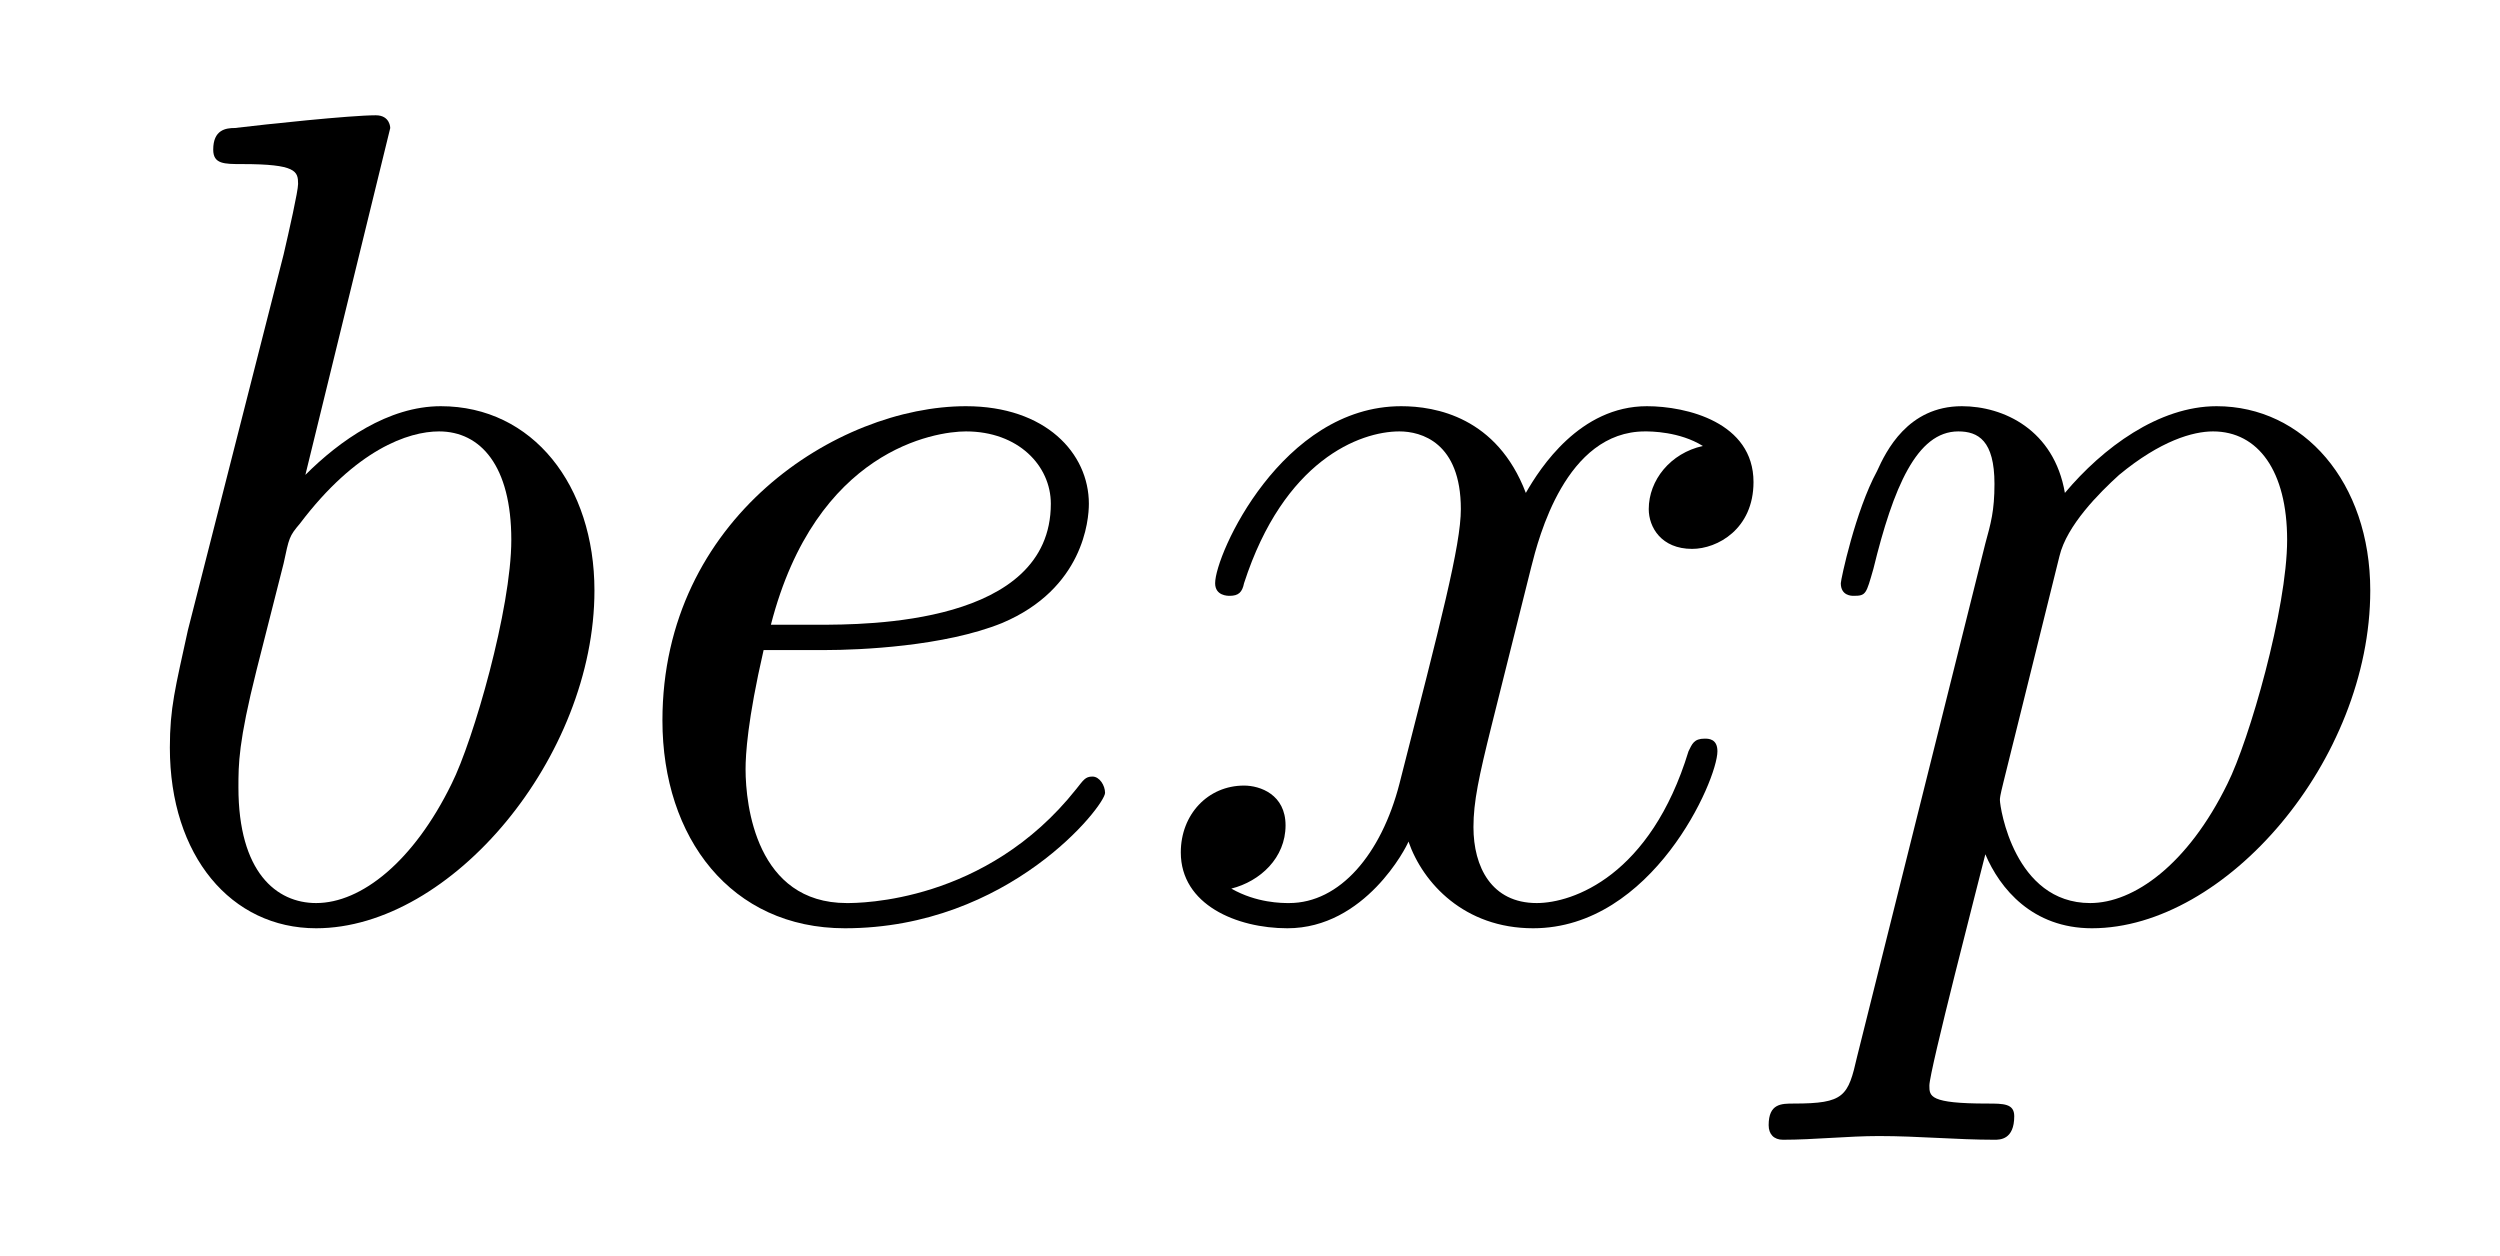
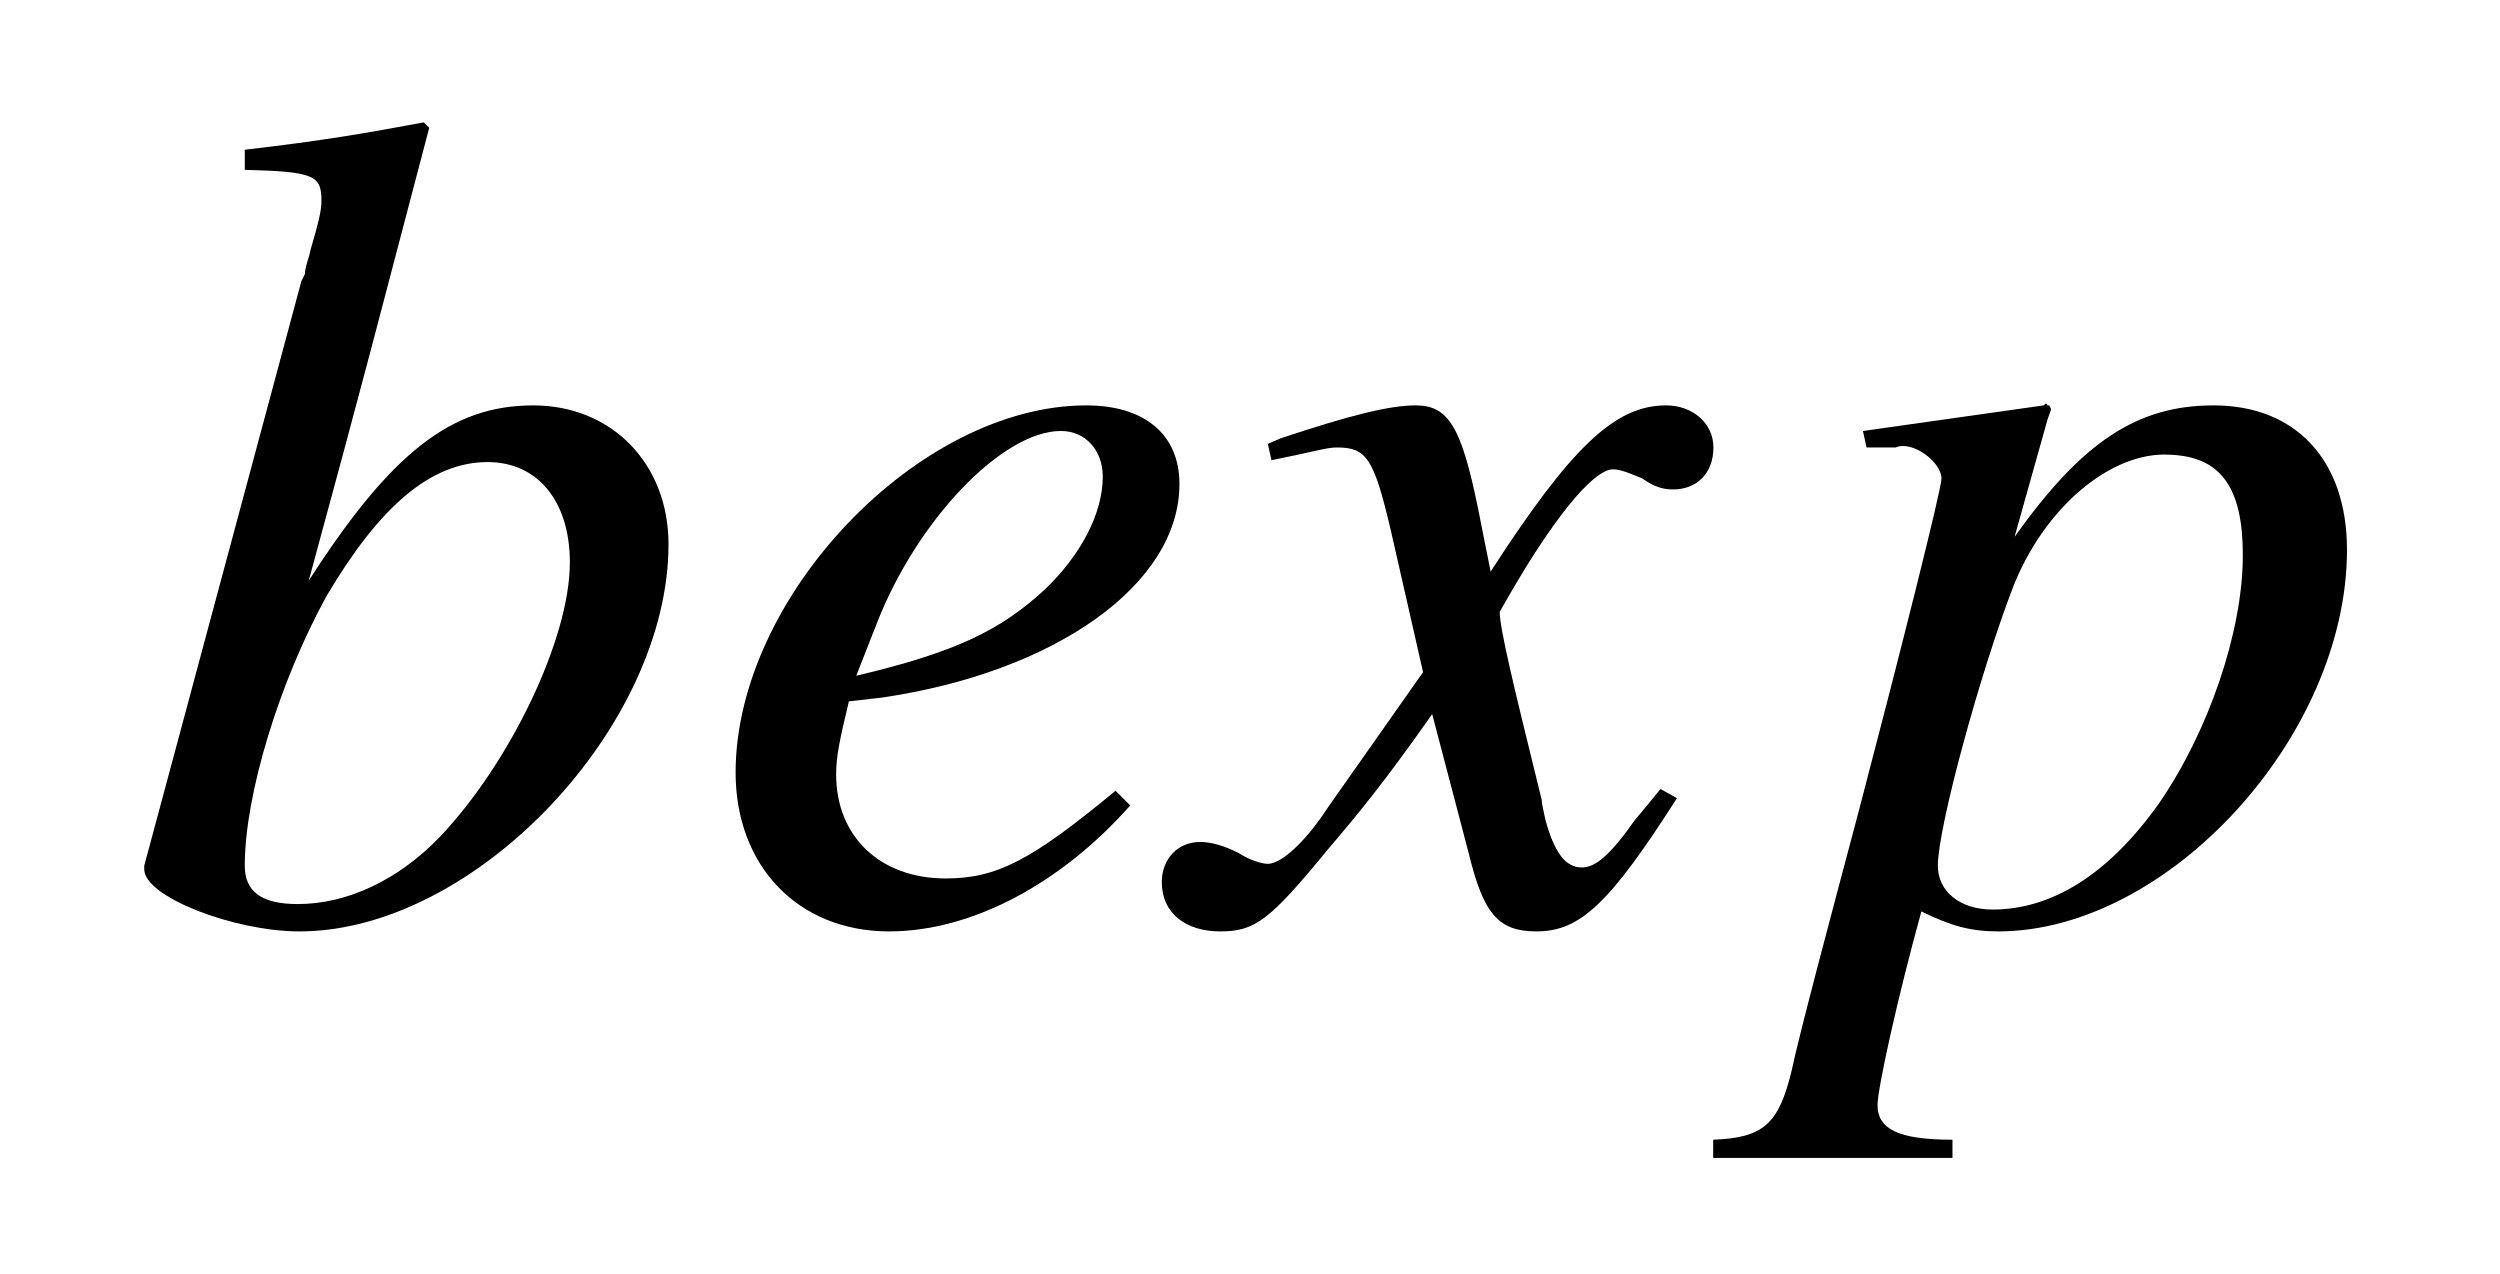
- <svg xmlns="http://www.w3.org/2000/svg" xmlns:xlink="http://www.w3.org/1999/xlink" viewBox="0 0 21.621 10.856" version="1.2">
+ <svg xmlns="http://www.w3.org/2000/svg" xmlns:xlink="http://www.w3.org/1999/xlink" viewBox="0 0 21.387 10.891" version="1.2">
  <defs>
    <g>
      <symbol overflow="visible" id="glyph0-0">
        <path style="stroke:none;" d="" />
      </symbol>
      <symbol overflow="visible" id="glyph0-1">
-         <path style="stroke:none;" d="M 2.375 -6.812 C 2.375 -6.812 2.375 -6.922 2.25 -6.922 C 2.031 -6.922 1.297 -6.844 1.031 -6.812 C 0.953 -6.812 0.844 -6.797 0.844 -6.625 C 0.844 -6.5 0.938 -6.5 1.094 -6.5 C 1.562 -6.5 1.578 -6.438 1.578 -6.328 C 1.578 -6.266 1.5 -5.922 1.453 -5.719 L 0.625 -2.469 C 0.516 -1.969 0.469 -1.797 0.469 -1.453 C 0.469 -0.516 1 0.109 1.734 0.109 C 2.906 0.109 4.141 -1.375 4.141 -2.812 C 4.141 -3.719 3.609 -4.406 2.812 -4.406 C 2.359 -4.406 1.938 -4.109 1.641 -3.812 Z M 1.453 -3.047 C 1.5 -3.266 1.5 -3.281 1.594 -3.391 C 2.078 -4.031 2.531 -4.188 2.797 -4.188 C 3.156 -4.188 3.422 -3.891 3.422 -3.25 C 3.422 -2.656 3.094 -1.516 2.906 -1.141 C 2.578 -0.469 2.125 -0.109 1.734 -0.109 C 1.391 -0.109 1.062 -0.375 1.062 -1.109 C 1.062 -1.312 1.062 -1.5 1.219 -2.125 Z M 1.453 -3.047 " />
+         <path style="stroke:none;" d="M 1.094 -6.406 C 1.688 -6.391 1.75 -6.359 1.75 -6.141 C 1.75 -6.047 1.719 -5.938 1.656 -5.719 C 1.641 -5.641 1.609 -5.578 1.609 -5.516 L 1.578 -5.453 L 0.234 -0.453 L 0.234 -0.422 C 0.234 -0.188 1 0.109 1.562 0.109 C 3.062 0.109 4.719 -1.641 4.719 -3.203 C 4.719 -3.891 4.234 -4.391 3.562 -4.391 C 2.859 -4.391 2.344 -3.984 1.641 -2.891 C 2.156 -4.781 2.219 -5.047 2.672 -6.766 L 2.625 -6.812 C 2.125 -6.719 1.766 -6.656 1.094 -6.578 Z M 3.172 -3.906 C 3.594 -3.906 3.875 -3.578 3.875 -3.047 C 3.875 -2.391 3.359 -1.328 2.766 -0.703 C 2.406 -0.328 1.969 -0.125 1.547 -0.125 C 1.234 -0.125 1.094 -0.234 1.094 -0.453 C 1.094 -1.062 1.391 -2.031 1.797 -2.766 C 2.25 -3.531 2.688 -3.906 3.172 -3.906 Z M 3.172 -3.906 " />
      </symbol>
      <symbol overflow="visible" id="glyph0-2">
-         <path style="stroke:none;" d="M 1.859 -2.297 C 2.156 -2.297 2.891 -2.328 3.391 -2.531 C 4.094 -2.828 4.141 -3.422 4.141 -3.562 C 4.141 -4 3.766 -4.406 3.078 -4.406 C 1.969 -4.406 0.453 -3.438 0.453 -1.688 C 0.453 -0.672 1.047 0.109 2.031 0.109 C 3.453 0.109 4.281 -0.953 4.281 -1.062 C 4.281 -1.125 4.234 -1.203 4.172 -1.203 C 4.109 -1.203 4.094 -1.172 4.031 -1.094 C 3.25 -0.109 2.156 -0.109 2.047 -0.109 C 1.266 -0.109 1.172 -0.953 1.172 -1.266 C 1.172 -1.391 1.188 -1.688 1.328 -2.297 Z M 1.391 -2.516 C 1.781 -4.031 2.812 -4.188 3.078 -4.188 C 3.531 -4.188 3.812 -3.891 3.812 -3.562 C 3.812 -2.516 2.219 -2.516 1.797 -2.516 Z M 1.391 -2.516 " />
+         <path style="stroke:none;" d="M 3.562 -1.094 C 2.844 -0.5 2.547 -0.344 2.109 -0.344 C 1.547 -0.344 1.172 -0.703 1.172 -1.234 C 1.172 -1.391 1.203 -1.531 1.281 -1.859 L 1.562 -1.891 C 3.047 -2.109 4.109 -2.859 4.109 -3.719 C 4.109 -4.141 3.812 -4.391 3.312 -4.391 C 1.875 -4.391 0.312 -2.75 0.312 -1.25 C 0.312 -0.453 0.844 0.109 1.625 0.109 C 2.328 0.109 3.094 -0.297 3.688 -0.969 Z M 1.516 -2.516 C 1.859 -3.406 2.594 -4.172 3.094 -4.172 C 3.312 -4.172 3.453 -4 3.453 -3.781 C 3.453 -3.469 3.266 -3.109 2.953 -2.812 C 2.578 -2.469 2.203 -2.281 1.344 -2.078 Z M 1.516 -2.516 " />
      </symbol>
      <symbol overflow="visible" id="glyph0-3">
-         <path style="stroke:none;" d="M 3.328 -3.016 C 3.391 -3.266 3.625 -4.188 4.312 -4.188 C 4.359 -4.188 4.609 -4.188 4.812 -4.062 C 4.531 -4 4.344 -3.766 4.344 -3.516 C 4.344 -3.359 4.453 -3.172 4.719 -3.172 C 4.938 -3.172 5.25 -3.344 5.25 -3.75 C 5.25 -4.266 4.672 -4.406 4.328 -4.406 C 3.75 -4.406 3.406 -3.875 3.281 -3.656 C 3.031 -4.312 2.5 -4.406 2.203 -4.406 C 1.172 -4.406 0.594 -3.125 0.594 -2.875 C 0.594 -2.766 0.703 -2.766 0.719 -2.766 C 0.797 -2.766 0.828 -2.797 0.844 -2.875 C 1.188 -3.938 1.844 -4.188 2.188 -4.188 C 2.375 -4.188 2.719 -4.094 2.719 -3.516 C 2.719 -3.203 2.547 -2.547 2.188 -1.141 C 2.031 -0.531 1.672 -0.109 1.234 -0.109 C 1.172 -0.109 0.953 -0.109 0.734 -0.234 C 0.984 -0.297 1.203 -0.5 1.203 -0.781 C 1.203 -1.047 0.984 -1.125 0.844 -1.125 C 0.531 -1.125 0.297 -0.875 0.297 -0.547 C 0.297 -0.094 0.781 0.109 1.219 0.109 C 1.891 0.109 2.25 -0.594 2.266 -0.641 C 2.391 -0.281 2.75 0.109 3.344 0.109 C 4.375 0.109 4.938 -1.172 4.938 -1.422 C 4.938 -1.531 4.859 -1.531 4.828 -1.531 C 4.734 -1.531 4.719 -1.484 4.688 -1.422 C 4.359 -0.344 3.688 -0.109 3.375 -0.109 C 2.984 -0.109 2.828 -0.422 2.828 -0.766 C 2.828 -0.984 2.875 -1.203 2.984 -1.641 Z M 3.328 -3.016 " />
+         <path style="stroke:none;" d="M 4 -1.109 C 3.922 -1.016 3.875 -0.953 3.781 -0.844 C 3.562 -0.531 3.438 -0.438 3.328 -0.438 C 3.188 -0.438 3.094 -0.562 3.016 -0.844 C 3 -0.922 2.984 -0.984 2.984 -1.016 C 2.734 -2.031 2.625 -2.484 2.625 -2.625 C 3.062 -3.406 3.422 -3.844 3.594 -3.844 C 3.656 -3.844 3.734 -3.812 3.844 -3.766 C 3.953 -3.688 4.031 -3.672 4.109 -3.672 C 4.312 -3.672 4.453 -3.812 4.453 -4.031 C 4.453 -4.234 4.281 -4.391 4.047 -4.391 C 3.609 -4.391 3.234 -4.031 2.547 -2.969 L 2.438 -3.516 C 2.297 -4.203 2.188 -4.391 1.906 -4.391 C 1.688 -4.391 1.359 -4.312 0.75 -4.109 L 0.641 -4.062 L 0.672 -3.922 C 1.062 -4 1.141 -4.031 1.234 -4.031 C 1.484 -4.031 1.547 -3.938 1.688 -3.344 L 1.969 -2.109 L 1.156 -0.953 C 0.953 -0.641 0.75 -0.469 0.641 -0.469 C 0.594 -0.469 0.484 -0.5 0.391 -0.562 C 0.266 -0.625 0.156 -0.656 0.062 -0.656 C -0.125 -0.656 -0.266 -0.516 -0.266 -0.312 C -0.266 -0.047 -0.062 0.109 0.234 0.109 C 0.531 0.109 0.656 0.016 1.156 -0.594 C 1.422 -0.906 1.641 -1.172 2.047 -1.75 L 2.359 -0.562 C 2.484 -0.047 2.609 0.109 2.938 0.109 C 3.312 0.109 3.562 -0.125 4.141 -1.031 Z M 4 -1.109 " />
      </symbol>
      <symbol overflow="visible" id="glyph0-4">
-         <path style="stroke:none;" d="M 0.453 1.219 C 0.375 1.562 0.344 1.625 -0.094 1.625 C -0.203 1.625 -0.312 1.625 -0.312 1.812 C -0.312 1.891 -0.266 1.938 -0.188 1.938 C 0.078 1.938 0.375 1.906 0.641 1.906 C 0.984 1.906 1.312 1.938 1.641 1.938 C 1.688 1.938 1.812 1.938 1.812 1.734 C 1.812 1.625 1.719 1.625 1.578 1.625 C 1.078 1.625 1.078 1.562 1.078 1.469 C 1.078 1.344 1.5 -0.281 1.562 -0.531 C 1.688 -0.234 1.969 0.109 2.484 0.109 C 3.641 0.109 4.891 -1.344 4.891 -2.812 C 4.891 -3.75 4.312 -4.406 3.562 -4.406 C 3.062 -4.406 2.578 -4.047 2.25 -3.656 C 2.156 -4.203 1.719 -4.406 1.359 -4.406 C 0.891 -4.406 0.703 -4.016 0.625 -3.844 C 0.438 -3.5 0.312 -2.906 0.312 -2.875 C 0.312 -2.766 0.406 -2.766 0.422 -2.766 C 0.531 -2.766 0.531 -2.781 0.594 -3 C 0.766 -3.703 0.969 -4.188 1.328 -4.188 C 1.5 -4.188 1.641 -4.109 1.641 -3.734 C 1.641 -3.5 1.609 -3.391 1.562 -3.219 Z M 2.203 -3.109 C 2.266 -3.375 2.547 -3.656 2.719 -3.812 C 3.078 -4.109 3.359 -4.188 3.531 -4.188 C 3.922 -4.188 4.172 -3.844 4.172 -3.25 C 4.172 -2.656 3.844 -1.516 3.656 -1.141 C 3.312 -0.438 2.844 -0.109 2.469 -0.109 C 1.812 -0.109 1.688 -0.938 1.688 -1 C 1.688 -1.016 1.688 -1.031 1.719 -1.156 Z M 2.203 -3.109 " />
+         <path style="stroke:none;" d="M 0.562 -4.031 L 0.781 -4.031 C 0.781 -4.031 0.812 -4.031 0.812 -4.031 C 0.953 -4.094 1.203 -3.906 1.203 -3.766 C 1.203 -3.672 0.844 -2.25 0.5 -0.938 C 0.234 0.062 -0.016 1 -0.078 1.297 C -0.188 1.75 -0.312 1.875 -0.75 1.891 L -0.75 2.047 L 1.297 2.047 L 1.297 1.891 C 0.828 1.891 0.656 1.797 0.656 1.594 C 0.656 1.453 0.828 0.672 1.031 -0.062 C 1.281 0.062 1.453 0.109 1.688 0.109 C 3.141 0.109 4.672 -1.562 4.672 -3.156 C 4.672 -3.922 4.234 -4.391 3.531 -4.391 C 2.875 -4.391 2.406 -4.078 1.828 -3.266 L 2.109 -4.266 L 2.141 -4.359 C 2.141 -4.359 2.141 -4.359 2.125 -4.391 L 2.109 -4.391 C 2.109 -4.406 2.094 -4.406 2.094 -4.406 L 2.078 -4.391 L 0.531 -4.172 Z M 3.156 -3.969 C 3.594 -3.953 3.781 -3.688 3.781 -3.109 C 3.781 -2.453 3.484 -1.594 3.062 -0.984 C 2.641 -0.391 2.156 -0.078 1.641 -0.078 C 1.359 -0.078 1.172 -0.234 1.172 -0.453 C 1.172 -0.781 1.531 -2.094 1.812 -2.828 C 2.078 -3.516 2.656 -4 3.156 -3.969 Z M 3.156 -3.969 " />
      </symbol>
    </g>
  </defs>
  <g id="surface1">
    <g style="fill:rgb(0%,0%,0%);fill-opacity:1;">
-       <use xlink:href="#glyph0-1" x="1" y="7.919" />
-       <use xlink:href="#glyph0-2" x="5.276" y="7.919" />
-       <use xlink:href="#glyph0-3" x="9.915" y="7.919" />
-       <use xlink:href="#glyph0-4" x="15.608" y="7.919" />
+       <use xlink:href="#glyph0-1" x="1" y="7.859" />
+       <use xlink:href="#glyph0-2" x="5.981" y="7.859" />
+     </g>
+     <g style="fill:rgb(0%,0%,0%);fill-opacity:1;">
+       <use xlink:href="#glyph0-3" x="10.205" y="7.859" />
+     </g>
+     <g style="fill:rgb(0%,0%,0%);fill-opacity:1;">
+       <use xlink:href="#glyph0-4" x="15.406" y="7.859" />
    </g>
  </g>
</svg>
